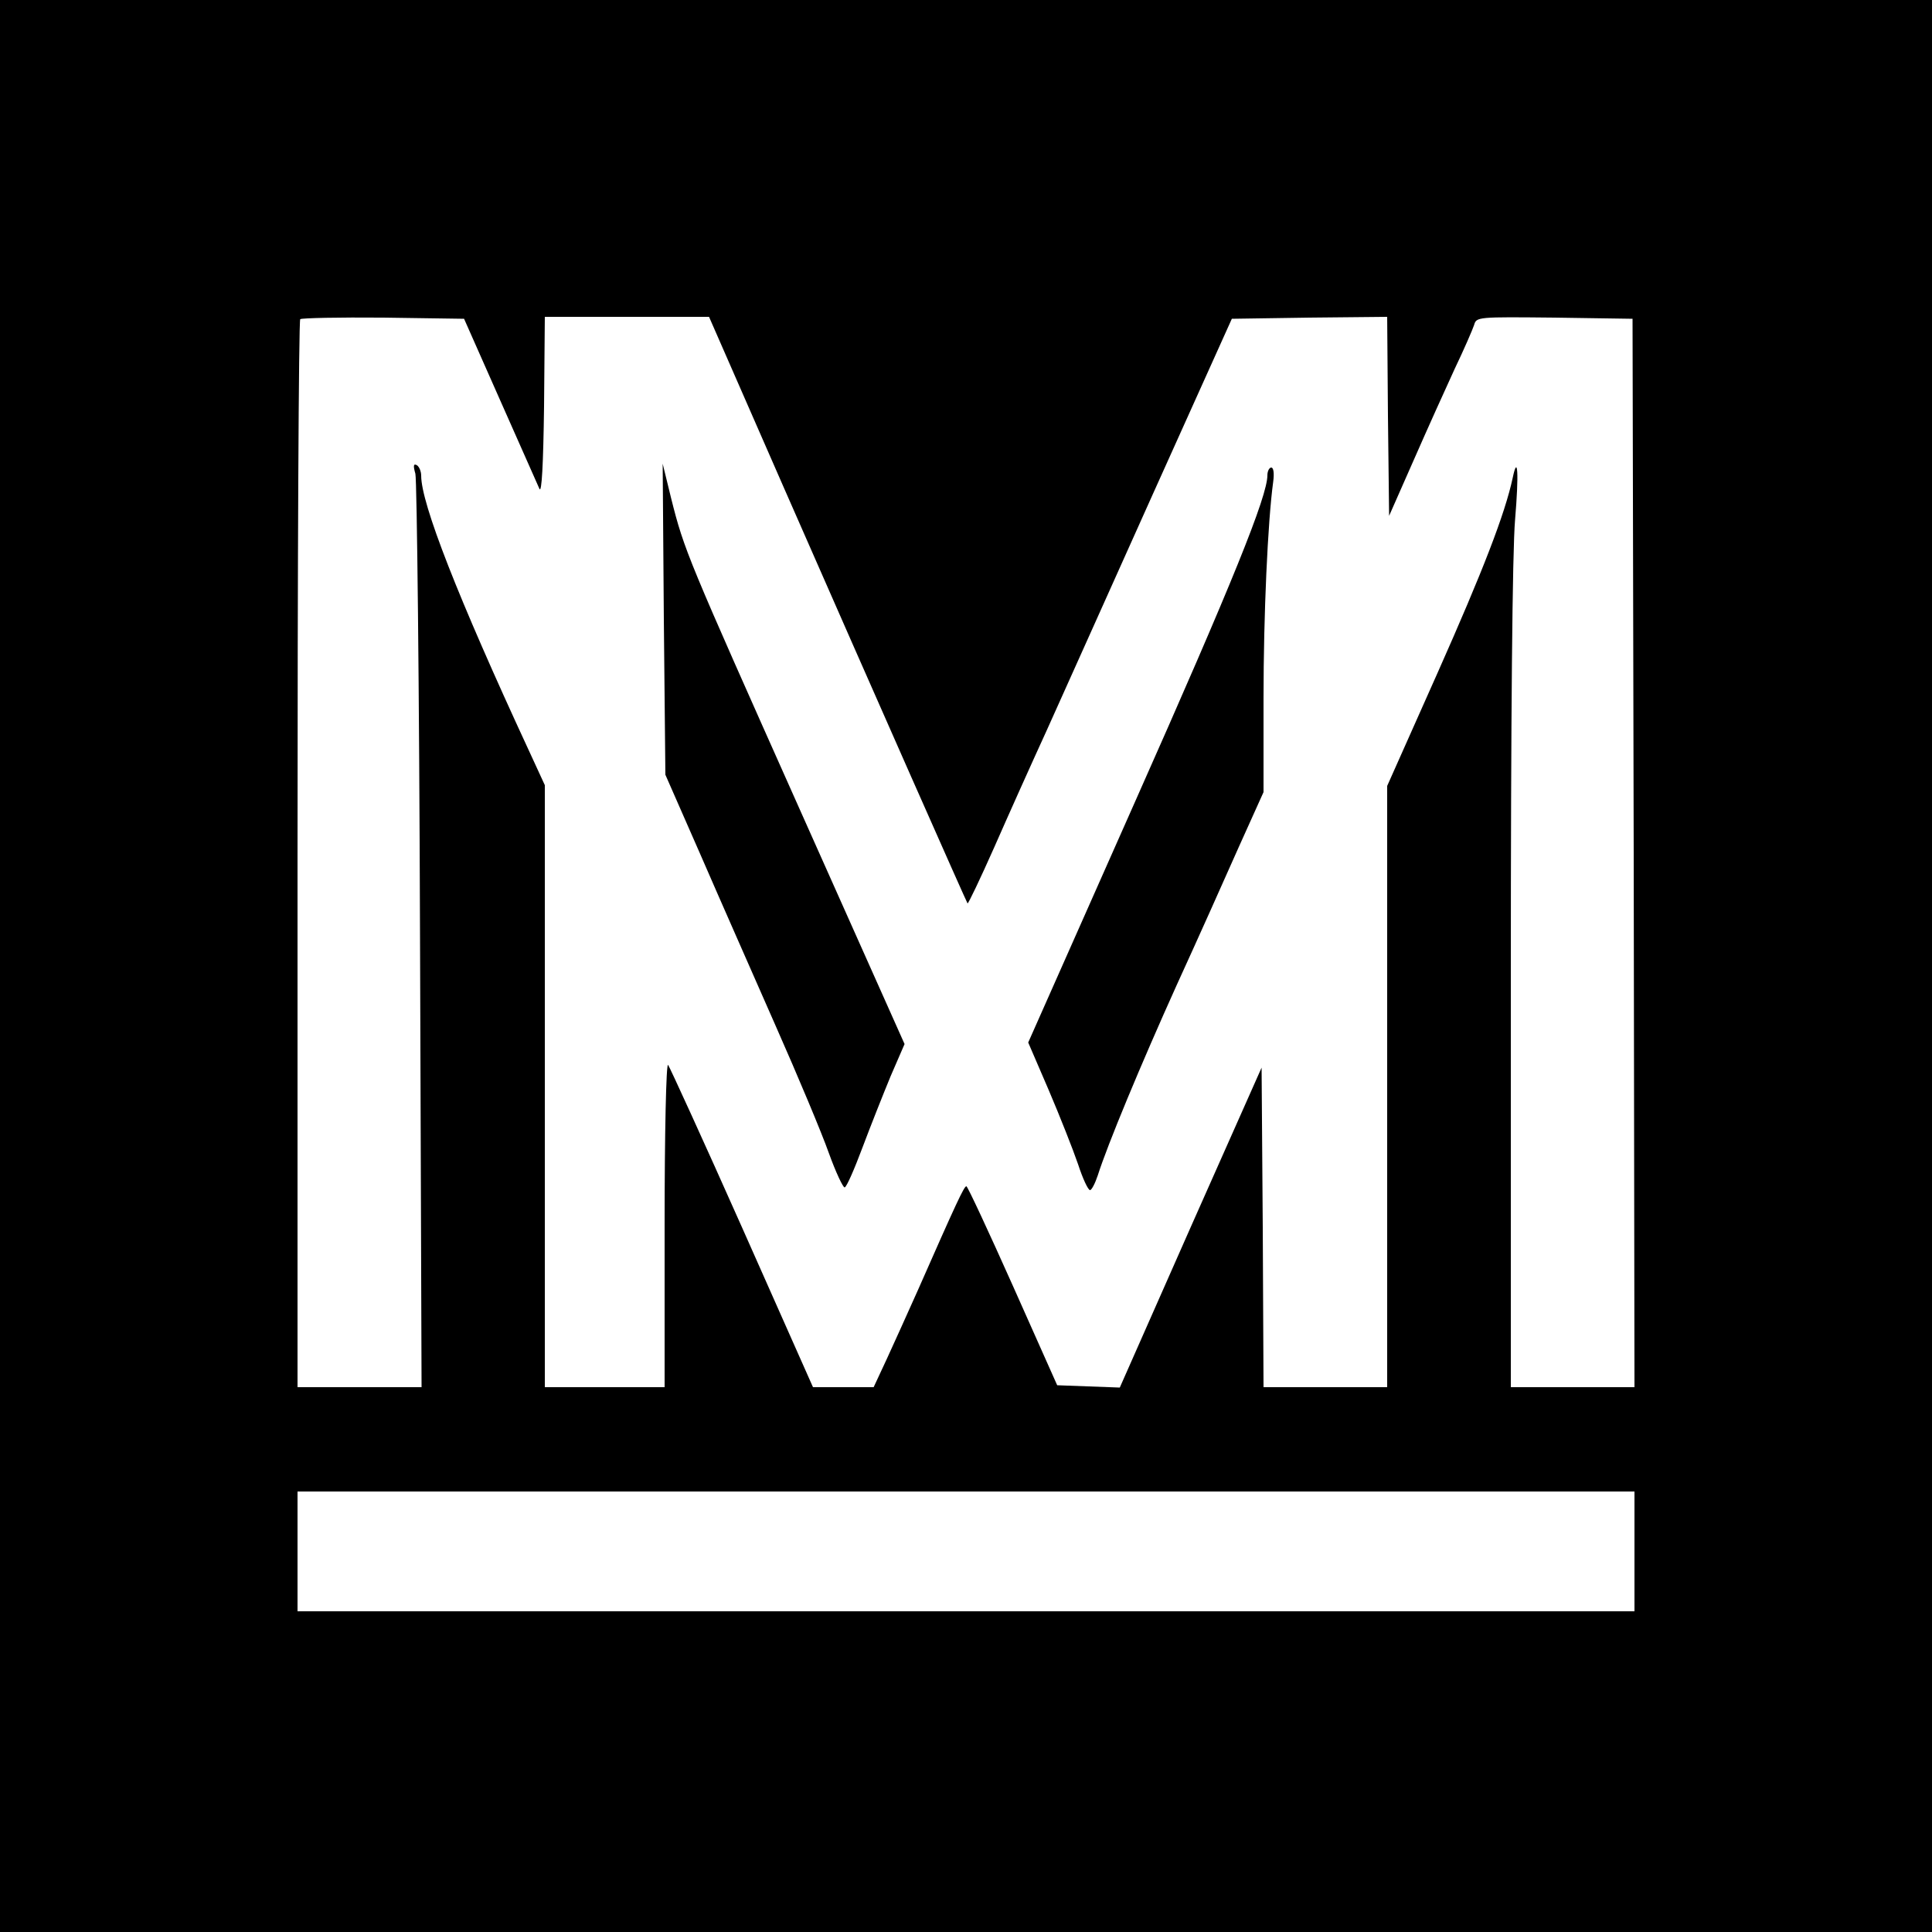
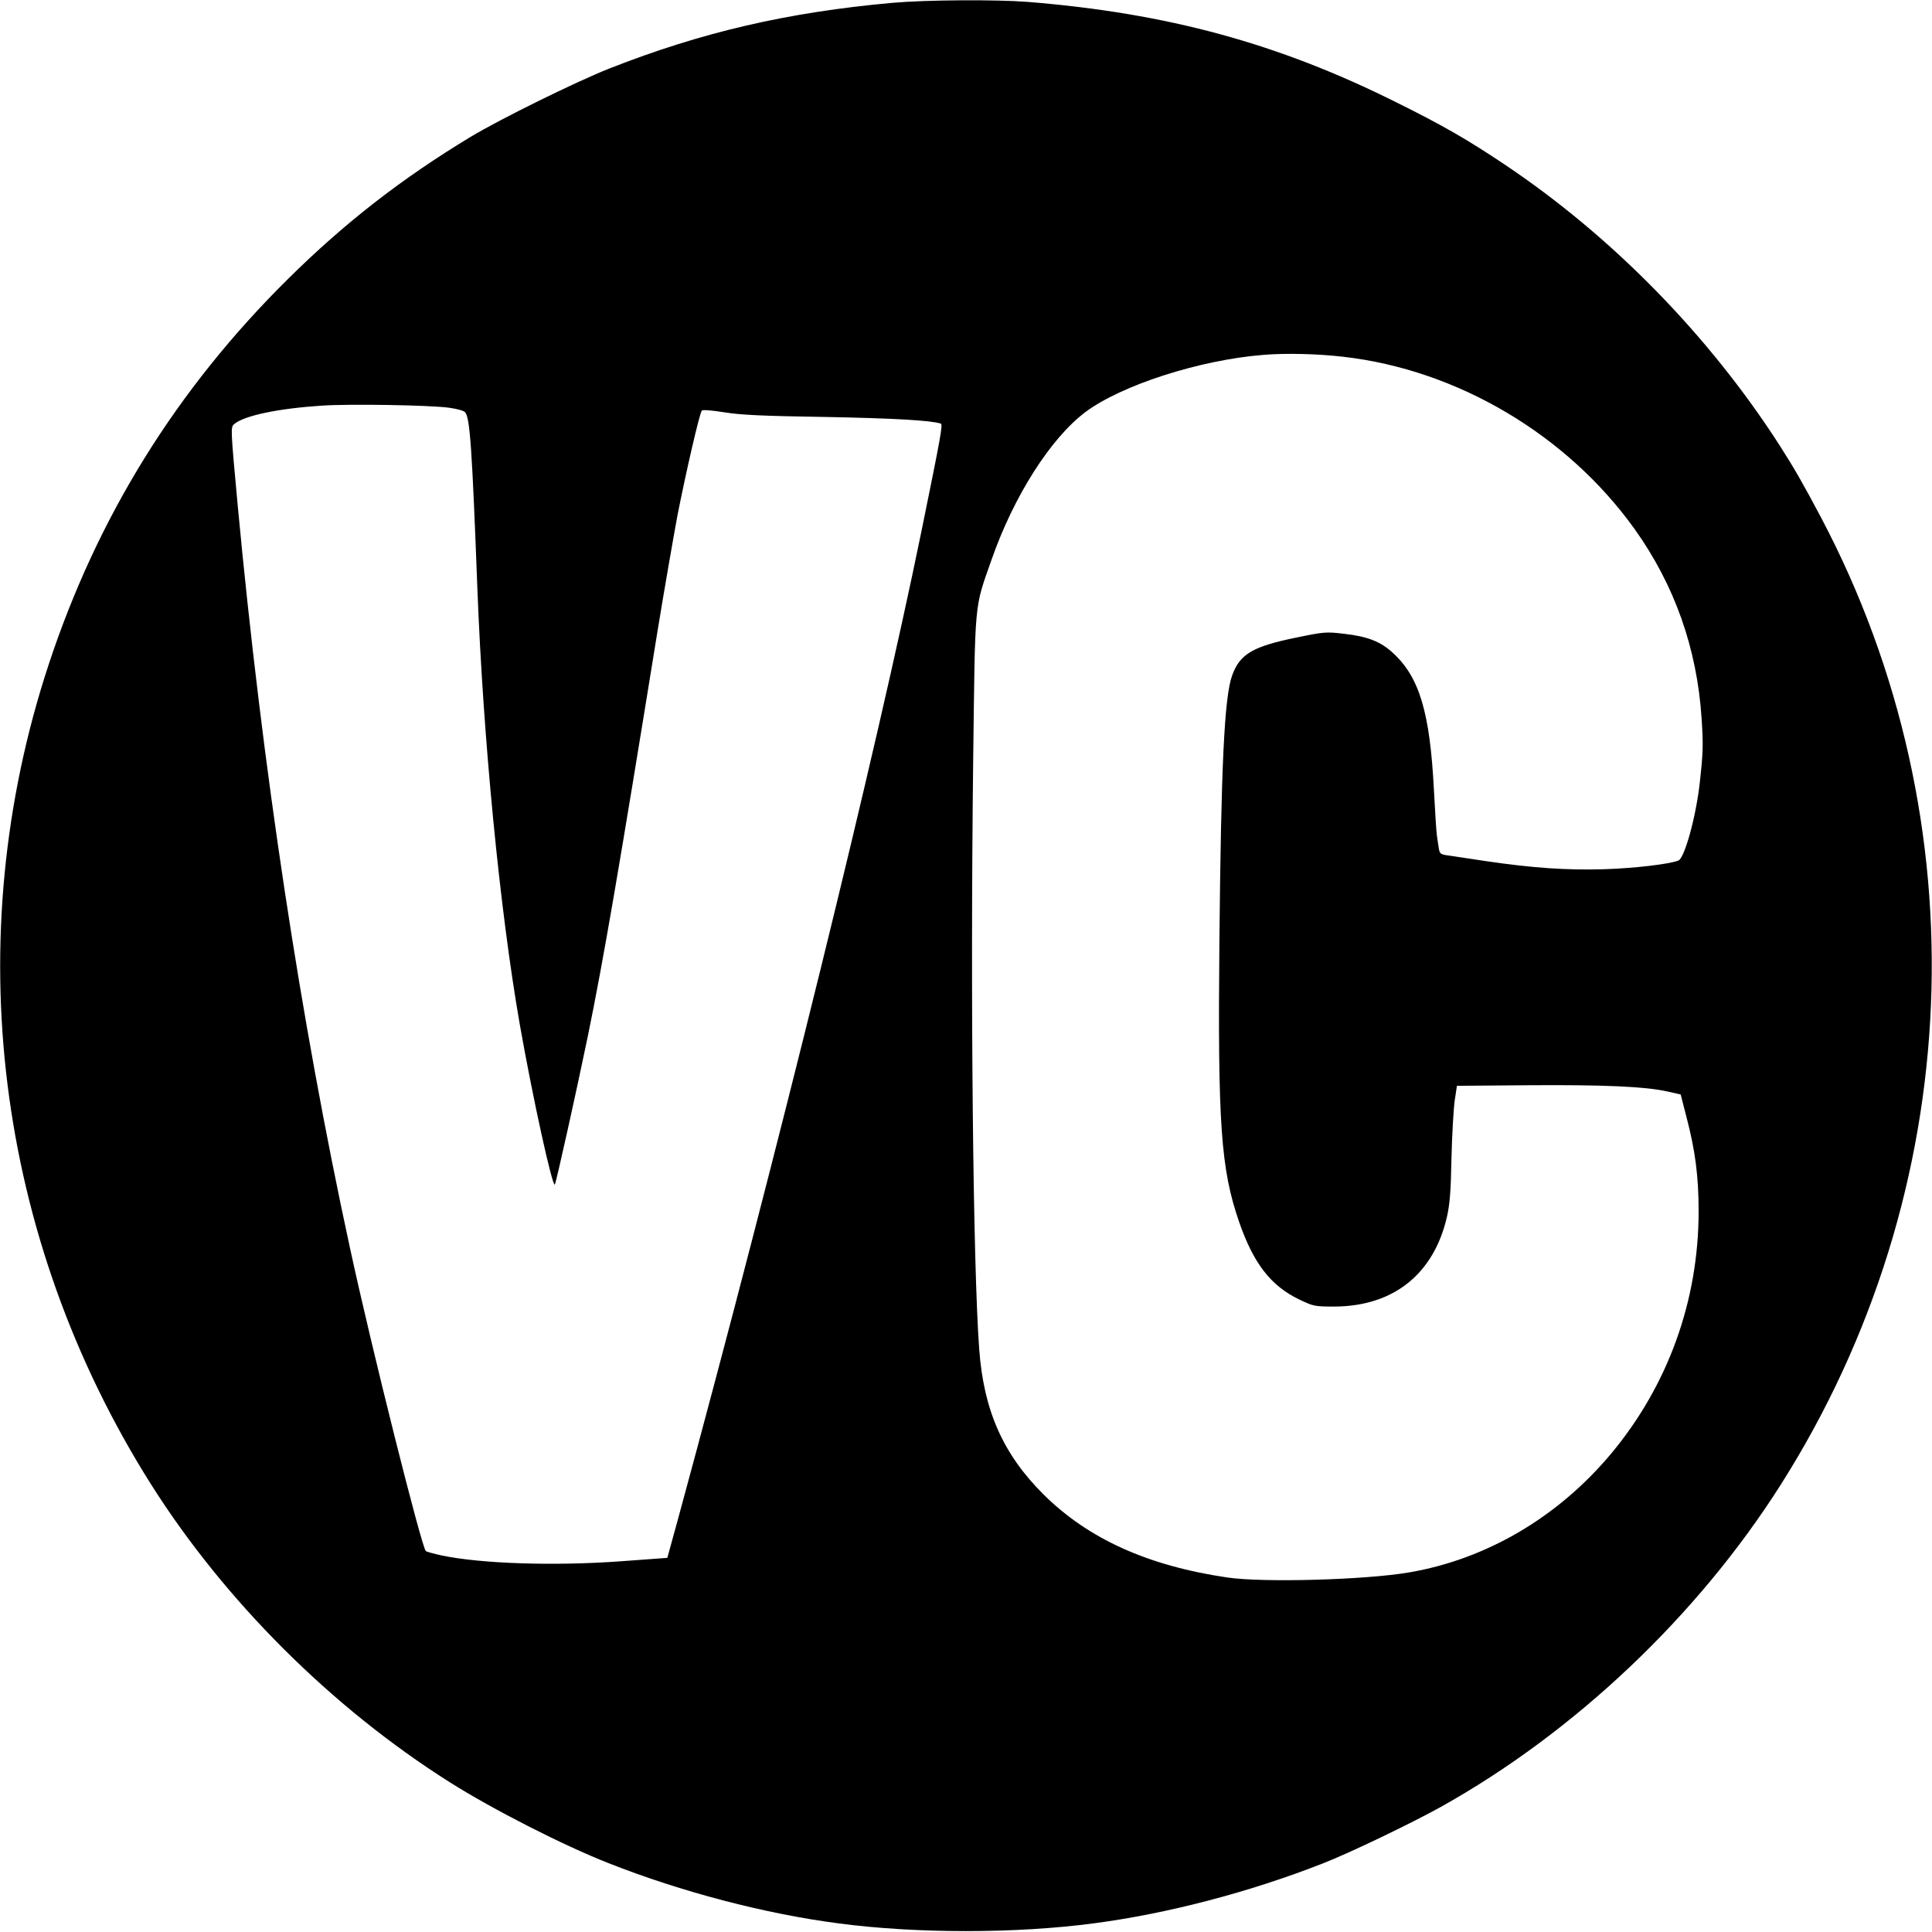
- <svg xmlns="http://www.w3.org/2000/svg" version="1.0" width="500pt" height="500pt" viewBox="0 0 500 500" preserveAspectRatio="xMidYMid meet">
-   <g transform="translate(0,500) scale(0.1,-0.1)" fill="#000000" stroke="none">
-     <path d="M0 2500 l0 -2500 2500 0 2500 0 0 2500 0 2500 -2500 0 -2500 0 0 -2500z m1294 1465 c51 -115 97 -219 102 -230 6 -13 10 63 12 213 l2 232 213 0 212 0 194 -443 c248 -565 472 -1071 475 -1075 2 -1 33 64 69 145 36 82 97 218 136 303 38 85 162 360 274 610 l205 455 201 3 201 2 2 -257 3 -258 64 145 c35 80 83 186 106 236 24 50 46 101 50 113 6 21 9 21 208 19 l202 -3 3 -1382 2 -1383 -160 0 -160 0 0 1059 c0 675 4 1106 11 1186 10 120 7 171 -6 109 -20 -94 -78 -243 -194 -504 l-131 -294 0 -778 0 -778 -160 0 -160 0 -2 414 -3 413 -184 -414 -183 -414 -81 3 -81 3 -115 258 c-63 141 -117 257 -120 257 -6 0 -26 -43 -126 -270 -26 -58 -62 -138 -80 -177 l-34 -73 -78 0 -79 0 -183 412 c-101 227 -188 417 -192 422 -5 6 -9 -178 -9 -412 l0 -422 -155 0 -155 0 0 779 0 779 -41 89 c-185 399 -279 640 -279 712 0 11 -5 23 -11 27 -9 5 -10 -1 -4 -22 4 -16 10 -554 12 -1196 l4 -1168 -160 0 -161 0 0 1378 c0 758 3 1382 7 1386 4 3 101 5 215 4 l209 -3 93 -210z m2936 -2980 l0 -155 -1730 0 -1730 0 0 155 0 155 1730 0 1730 0 0 -155z" />
-     <path d="M1718 3397 l4 -402 90 -205 c49 -113 137 -312 195 -444 58 -131 120 -279 138 -330 18 -50 37 -90 41 -89 5 1 25 47 46 103 21 56 54 139 73 185 l36 83 -272 609 c-291 652 -298 668 -332 803 l-22 90 3 -403z" />
-     <path d="M3280 3770 c0 -54 -90 -277 -343 -846 l-276 -622 53 -123 c29 -68 63 -154 76 -192 12 -37 26 -67 31 -67 4 0 13 17 20 38 25 79 111 286 204 492 54 118 126 279 161 358 l64 142 0 243 c0 217 11 458 25 560 3 22 1 37 -5 37 -5 0 -10 -9 -10 -20z" />
+ <svg xmlns="http://www.w3.org/2000/svg" version="1.0" width="1024pt" height="1024pt" viewBox="0 0 1024 1024" preserveAspectRatio="xMidYMid meet">
+   <g transform="translate(0,1024) scale(0.1,-0.1)" fill="#000000" stroke="none">
+     <path d="M4730 10225 c-555 -50 -1009 -155 -1500 -348 -179 -71 -575 -266 -735 -362 -367 -222 -669 -457 -968 -753 -592 -585 -1012 -1263 -1270 -2047 -478 -1453 -281 -3034 542 -4340 391 -619 959 -1186 1586 -1582 228 -144 601 -334 840 -428 388 -153 828 -268 1217 -319 414 -55 942 -55 1356 0 389 51 829 166 1217 319 141 55 463 210 620 297 712 397 1365 1016 1806 1713 982 1552 1063 3507 212 5120 -97 183 -144 265 -221 385 -375 583 -888 1107 -1457 1488 -197 132 -327 207 -575 330 -625 312 -1211 472 -1953 532 -169 13 -536 11 -717 -5z m2390 -1876 c605 -69 1185 -413 1543 -912 213 -298 332 -635 356 -1007 9 -139 8 -178 -10 -340 -20 -179 -80 -397 -113 -411 -47 -19 -232 -41 -393 -46 -196 -6 -377 6 -628 43 -93 14 -187 28 -207 31 -33 5 -38 10 -42 37 -3 17 -7 47 -10 66 -3 19 -10 129 -16 244 -21 410 -77 598 -218 726 -65 60 -134 87 -260 101 -92 11 -105 10 -250 -20 -231 -47 -300 -87 -341 -200 -42 -114 -59 -480 -68 -1416 -9 -966 8 -1200 104 -1480 77 -222 168 -340 320 -413 76 -36 81 -37 188 -37 311 2 524 172 594 475 15 66 21 135 24 310 3 124 11 261 17 305 l12 80 377 3 c401 3 623 -7 738 -33 l71 -16 30 -117 c47 -179 65 -315 65 -502 0 -474 -162 -923 -464 -1285 -281 -336 -660 -559 -1070 -629 -232 -40 -776 -55 -964 -27 -422 62 -737 205 -974 440 -215 214 -317 445 -341 770 -33 450 -47 1857 -32 3116 11 870 4 802 98 1070 117 335 313 643 497 781 190 142 604 276 942 303 118 10 288 6 425 -10z m-4740 -270 c43 -6 80 -16 86 -25 25 -32 36 -190 64 -929 31 -805 119 -1708 225 -2315 67 -381 174 -870 186 -848 8 16 113 488 174 783 84 410 164 877 370 2150 37 226 85 502 106 615 46 233 117 541 129 554 5 5 54 1 117 -9 84 -14 201 -20 538 -25 364 -7 557 -18 611 -35 12 -4 3 -56 -102 -570 -241 -1179 -757 -3275 -1289 -5231 l-58 -211 -245 -18 c-355 -26 -744 -13 -952 31 -41 9 -78 19 -83 23 -23 22 -286 1069 -402 1606 -263 1213 -465 2549 -595 3935 -38 412 -38 415 -19 432 52 45 234 83 464 98 145 10 571 3 675 -11z" />
  </g>
</svg>
